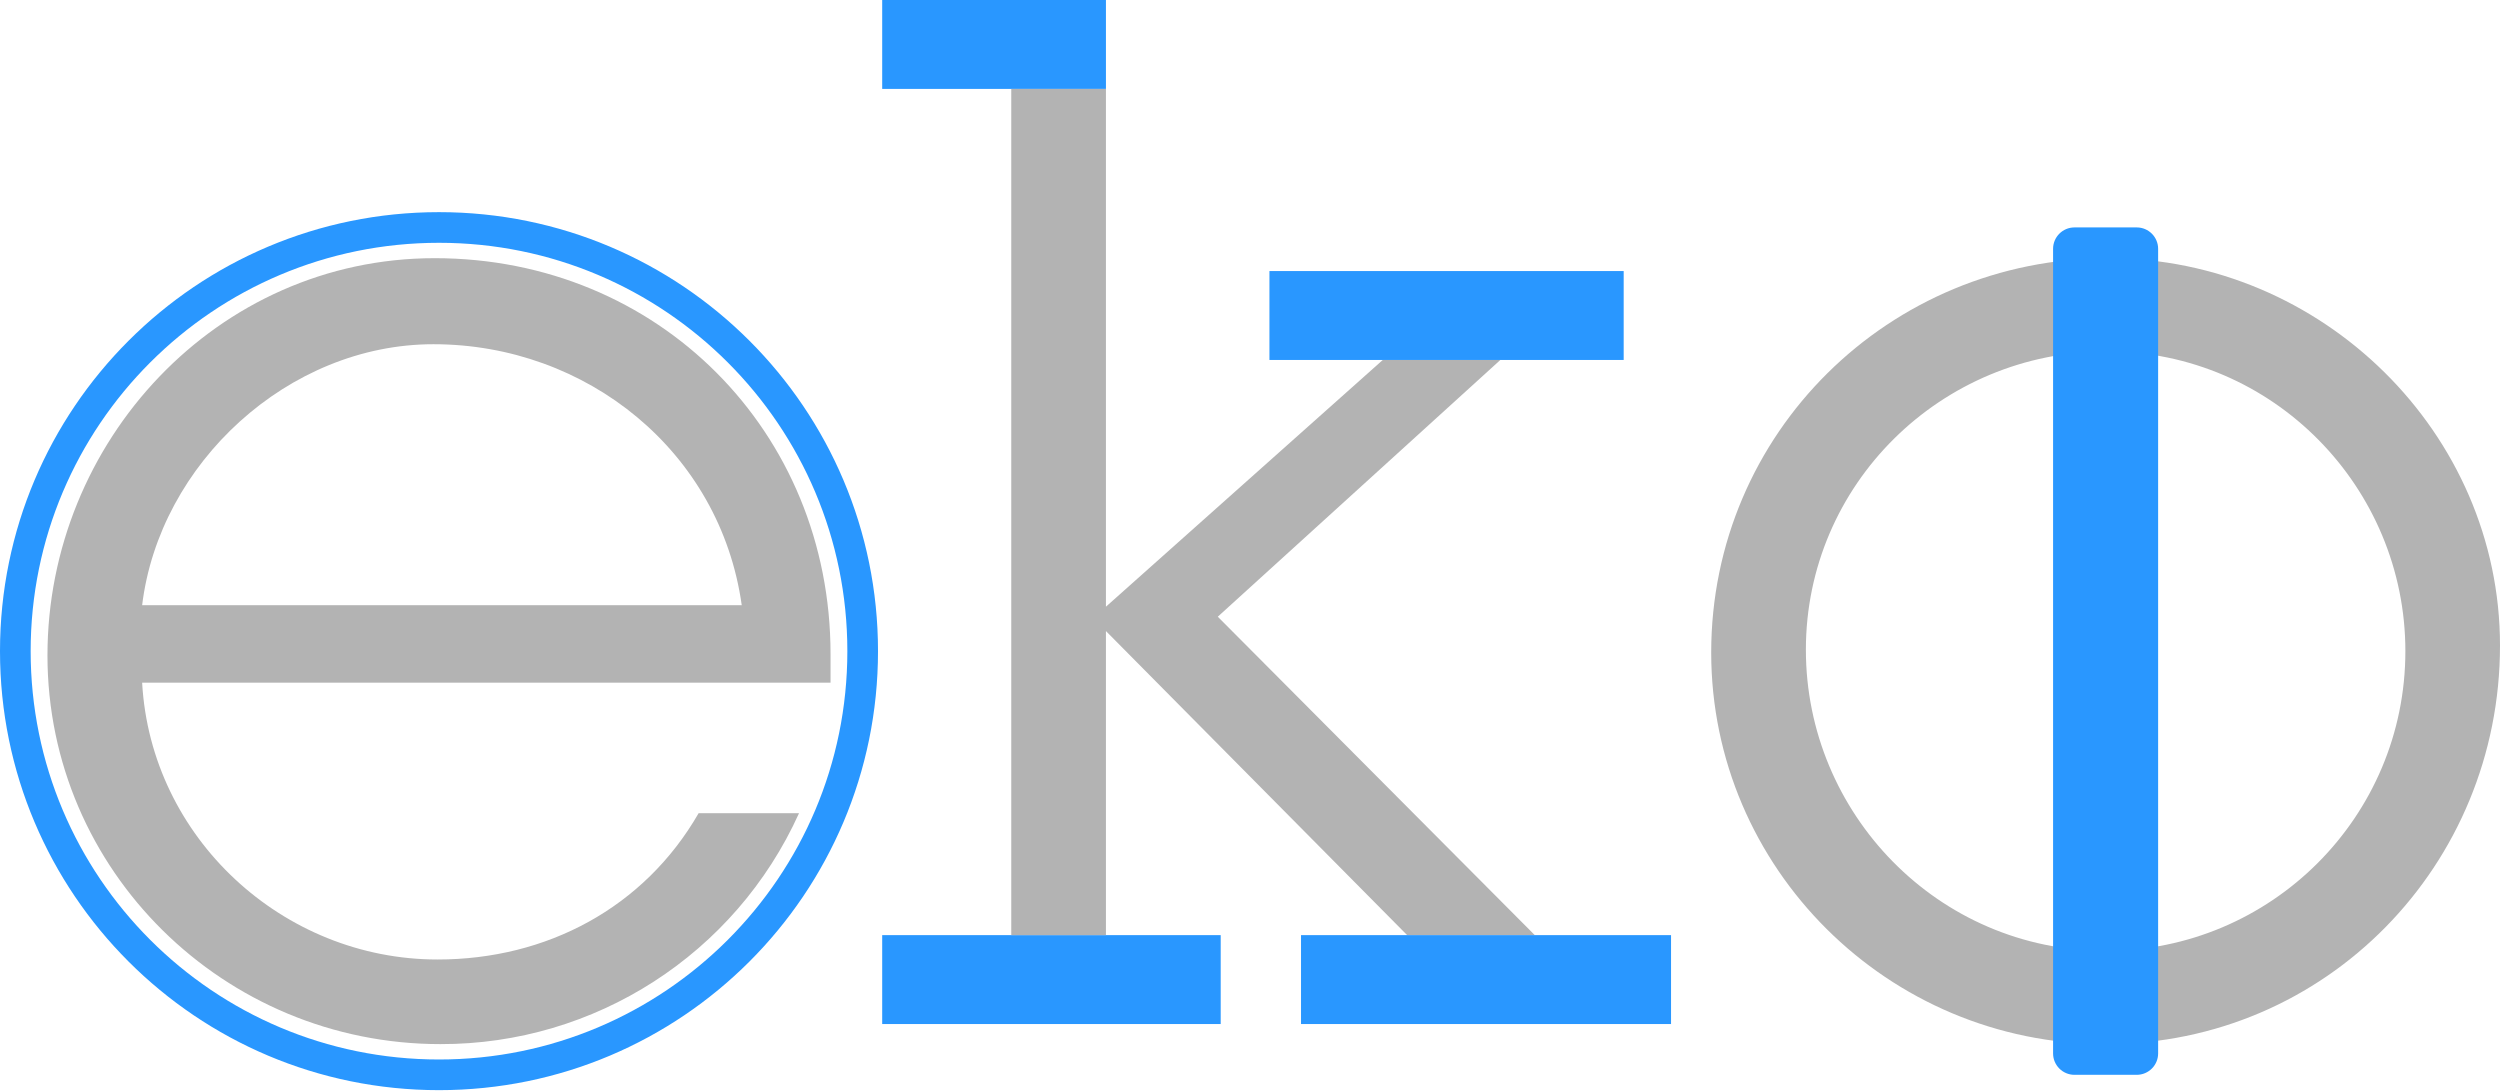
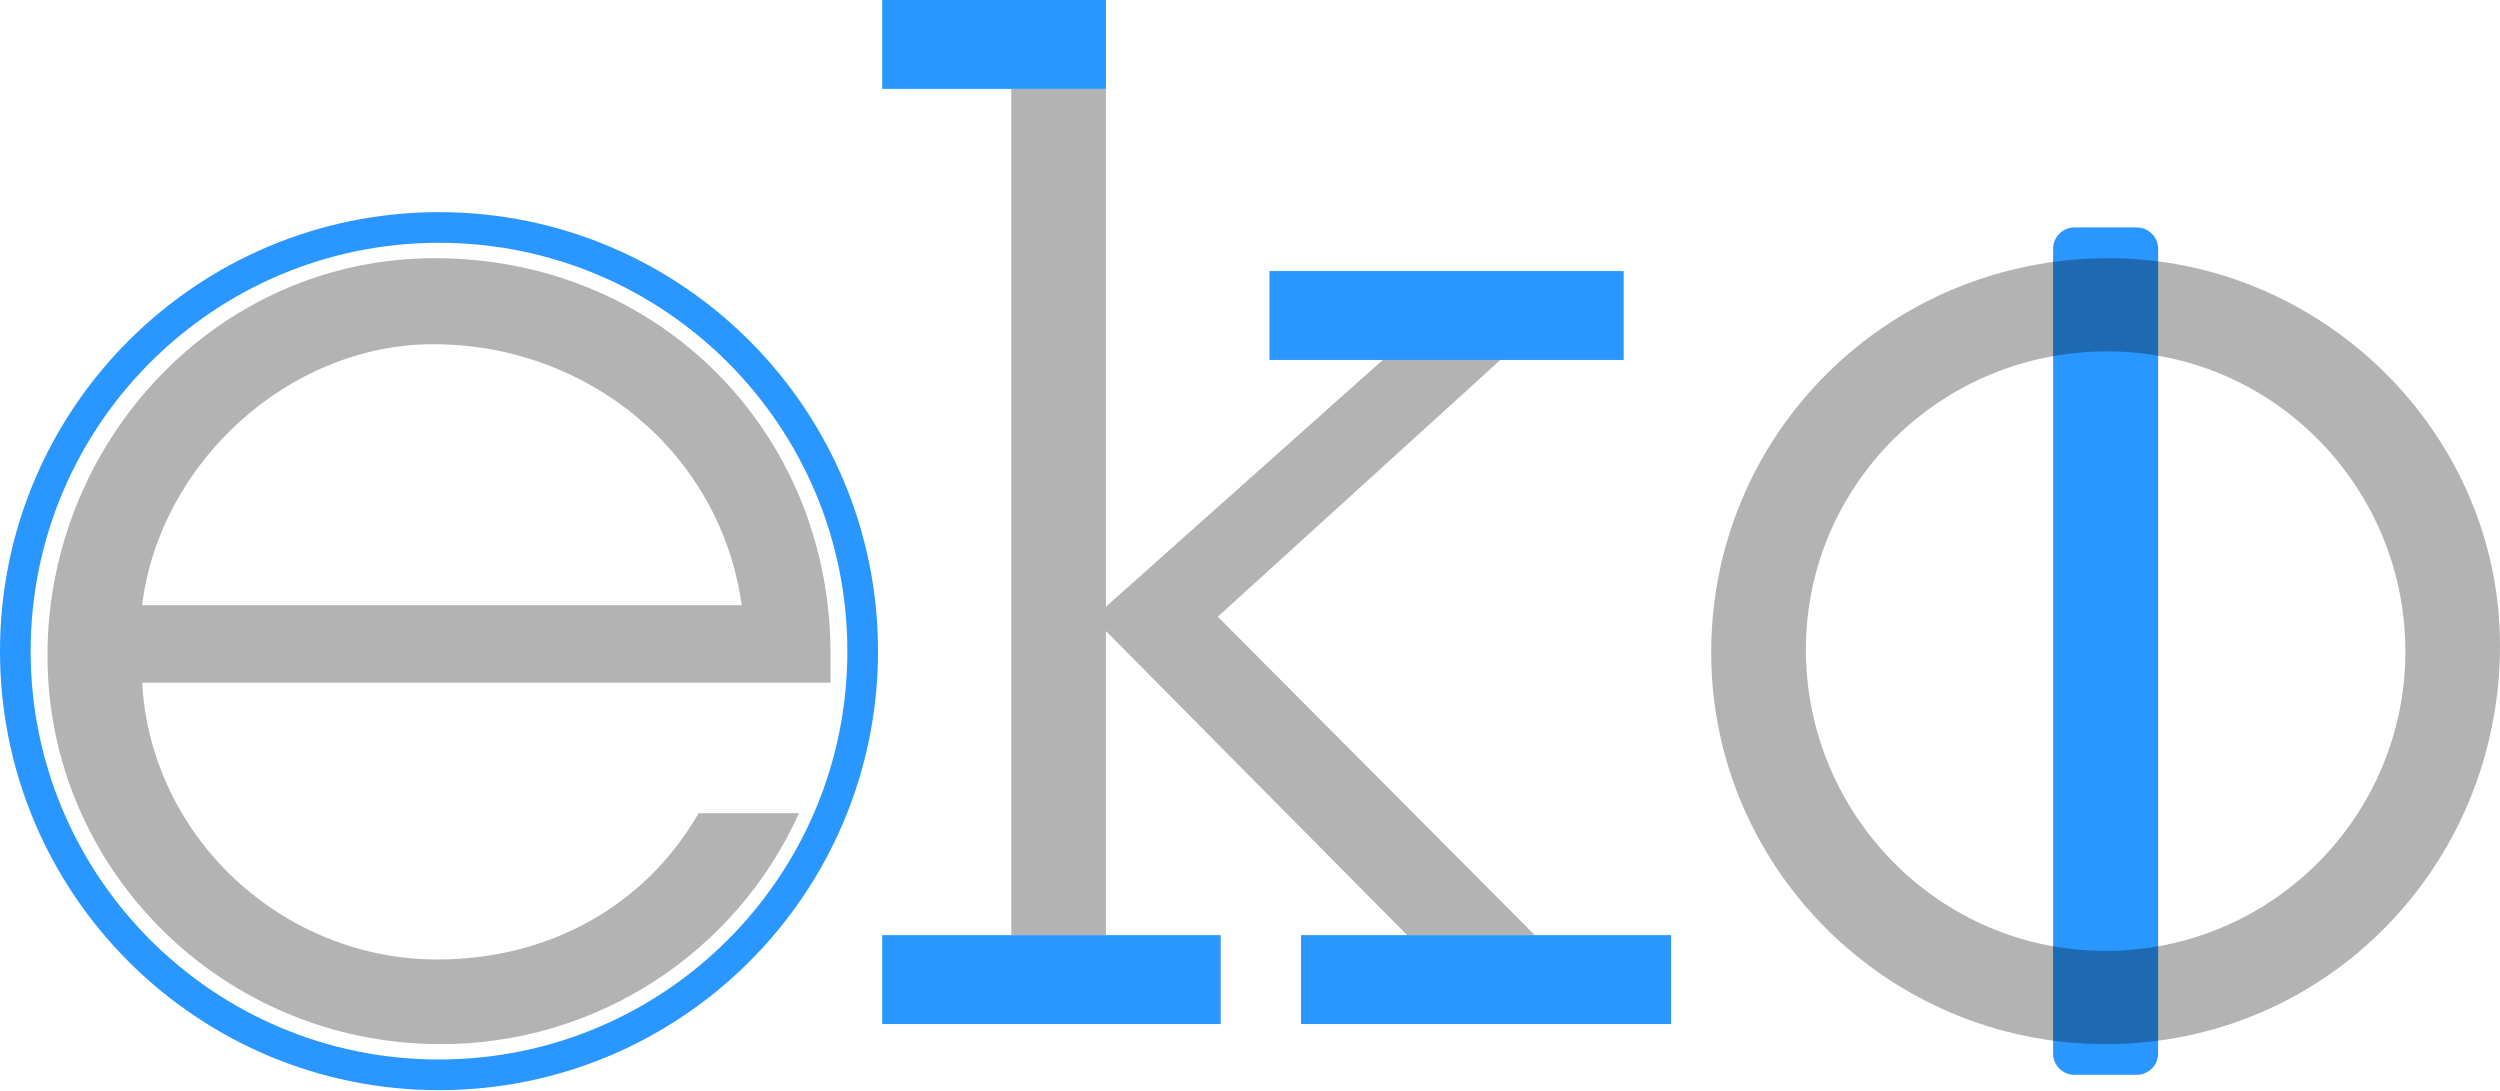
<svg xmlns="http://www.w3.org/2000/svg" viewBox="0 0 489.29 213.36" width="489.29" height="213.36">
  <defs>
-     <style>.e698dfbe-958c-4225-917f-e22c1c6547d6,.e7bde788-df7f-4ab1-92ed-41d9b7076e3c{fill:none}.e7bde788-df7f-4ab1-92ed-41d9b7076e3c{stroke:#2997ff;stroke-miterlimit:10;stroke-width:6px}.ae7bf2b0-1466-435d-aebb-6990c5a7db40{fill:#b3b3b3}.fb0505c2-fa14-4d7b-a08f-4d9055512f4d{fill:#2997ff}</style>
+     <style>.b6818cdf-d2aa-4192-b190-f7264d65bb1f{isolation:isolate}.b52028e2-6fea-43fc-b643-a0a83c514f85,.b7672683-b519-4bc0-b6b1-3b869d3b5b33{fill:none}.b7672683-b519-4bc0-b6b1-3b869d3b5b33{stroke:#2997ff;stroke-miterlimit:10;stroke-width:6px}.f338ca0a-ac30-4d04-b328-c9a1b121e106{fill:#b3b3b3}.e71d5656-5909-4a22-bda4-fc21acd69af8,.ef021b77-e09d-42f9-8a8f-41c95358b98f{fill:#2997ff}.e71d5656-5909-4a22-bda4-fc21acd69af8{mix-blend-mode:multiply}</style>
  </defs>
-   <g id="be9c37de-8391-4817-b668-c11372f91f8e">
-     <g id="ffe8c3b7-eb20-4369-b545-7c4cffc217b7">
-       <circle cx="85.92" cy="127.44" r="82.92" class="e7bde788-df7f-4ab1-92ed-41d9b7076e3c" />
-       <path d="M412.66 50.53c-42.94 0-77.75 34.24-77.75 77.19 0 42.1 34.53 76.63 77.19 76.63 43.23 0 77.19-35.09 77.19-78 0-41.58-34.8-75.82-76.63-75.82zm-.56 135.57c-32.84 0-58.66-26.94-58.66-58.94 0-32.28 26.38-58.39 58.94-58.39s58.39 26.67 58.39 58.67a58.64 58.64 0 0 1-58.67 58.66z" class="ae7bf2b0-1466-435d-aebb-6990c5a7db40" />
-       <path d="M84.8 67.37c-28.35 0-53.61 23.3-57 51.08h117.35c-4.21-30.03-30.31-51.08-60.35-51.08zm327.58 1.4c-32.56 0-58.94 26.11-58.94 58.39 0 32 25.82 58.94 58.66 58.94a58.64 58.64 0 0 0 58.67-58.66c0-32-25.83-58.67-58.39-58.67z" class="e698dfbe-958c-4225-917f-e22c1c6547d6" />
-       <path d="M85.08 50.53c-42.66 0-75.79 35.93-75.79 77.75 0 42.1 34.53 76.07 76.91 76.07a76.84 76.84 0 0 0 70.18-45.19h-19.65c-10.67 18.52-29.75 28.63-51.09 28.63-30.31 0-56.14-23.86-57.82-54.18h134.73V128c0-43.51-33.68-77.47-77.47-77.47zm-57.26 67.92c3.37-27.78 28.63-51.08 57-51.08 30 0 56.14 21 60.35 51.08z" class="ae7bf2b0-1466-435d-aebb-6990c5a7db40" />
-       <path d="M216.45 0h-43.79v17.4h43.79V0zm-18.53 183.02h-25.26v17.4h66.25v-17.4h-40.99z" class="fb0505c2-fa14-4d7b-a08f-4d9055512f4d" />
-       <path d="M216.45 183.02v-59.51l58.95 59.51h24.98l-62.04-62.32 55.3-50.25h-23.01l-54.18 48.29V17.4h-18.53v165.62h18.53z" class="ae7bf2b0-1466-435d-aebb-6990c5a7db40" />
-       <path d="M275.4 183.02h-20.77v17.4h72.42v-17.4H275.4zm26.78-112.57h15.6v-17.4h-69.33v17.4h53.73z" class="fb0505c2-fa14-4d7b-a08f-4d9055512f4d" />
-       <rect width="20.56" height="165.85" x="401.82" y="44.51" class="fb0505c2-fa14-4d7b-a08f-4d9055512f4d" rx="4.19" />
+   <g class="b6818cdf-d2aa-4192-b190-f7264d65bb1f">
+     <g id="e370ad86-8389-41fc-9890-a10a5f95197b">
+       <g id="a8c862f2-38c9-446d-8b04-c86620db3d50">
+         <circle cx="85.92" cy="127.44" r="82.92" class="b7672683-b519-4bc0-b6b1-3b869d3b5b33" />
+         <path d="M412.66 50.53c-42.94 0-77.75 34.24-77.75 77.19 0 42.1 34.53 76.63 77.19 76.63 43.23 0 77.19-35.09 77.19-78 0-41.58-34.8-75.82-76.63-75.82zm-.56 135.57c-32.84 0-58.66-26.94-58.66-58.94 0-32.28 26.38-58.39 58.94-58.39s58.39 26.67 58.39 58.67a58.64 58.64 0 0 1-58.67 58.66z" class="f338ca0a-ac30-4d04-b328-c9a1b121e106" />
+         <path d="M84.8 67.37c-28.35 0-53.61 23.3-57 51.08h117.35c-4.21-30.03-30.31-51.08-60.35-51.08zm327.58 1.4c-32.56 0-58.94 26.11-58.94 58.39 0 32 25.82 58.94 58.66 58.94a58.64 58.64 0 0 0 58.67-58.66c0-32-25.83-58.67-58.39-58.67z" class="b52028e2-6fea-43fc-b643-a0a83c514f85" />
+         <path d="M85.08 50.53c-42.66 0-75.79 35.93-75.79 77.75 0 42.1 34.53 76.07 76.91 76.07a76.84 76.84 0 0 0 70.18-45.19h-19.65c-10.67 18.52-29.75 28.63-51.09 28.63-30.31 0-56.14-23.86-57.82-54.18h134.73V128c0-43.51-33.68-77.47-77.47-77.47zm-57.26 67.92c3.37-27.78 28.63-51.08 57-51.08 30 0 56.14 21 60.35 51.08z" class="f338ca0a-ac30-4d04-b328-c9a1b121e106" />
+         <path d="M216.45 0h-43.79v17.4h43.79V0zm-18.53 183.02h-25.26v17.4h66.25v-17.4h-40.99z" class="ef021b77-e09d-42f9-8a8f-41c95358b98f" />
+         <path d="M216.45 183.02v-59.51l58.95 59.51h24.98l-62.04-62.32 55.3-50.25h-23.01l-54.18 48.29V17.4h-18.53v165.62h18.53z" class="f338ca0a-ac30-4d04-b328-c9a1b121e106" />
+         <path d="M275.4 183.02h-20.77v17.4h72.42v-17.4H275.4zm26.78-112.57h15.6v-17.4h-69.33v17.4h53.73z" class="ef021b77-e09d-42f9-8a8f-41c95358b98f" />
+         <rect width="20.56" height="165.85" x="401.82" y="44.51" class="e71d5656-5909-4a22-bda4-fc21acd69af8" rx="4.19" />
+       </g>
    </g>
  </g>
</svg>
